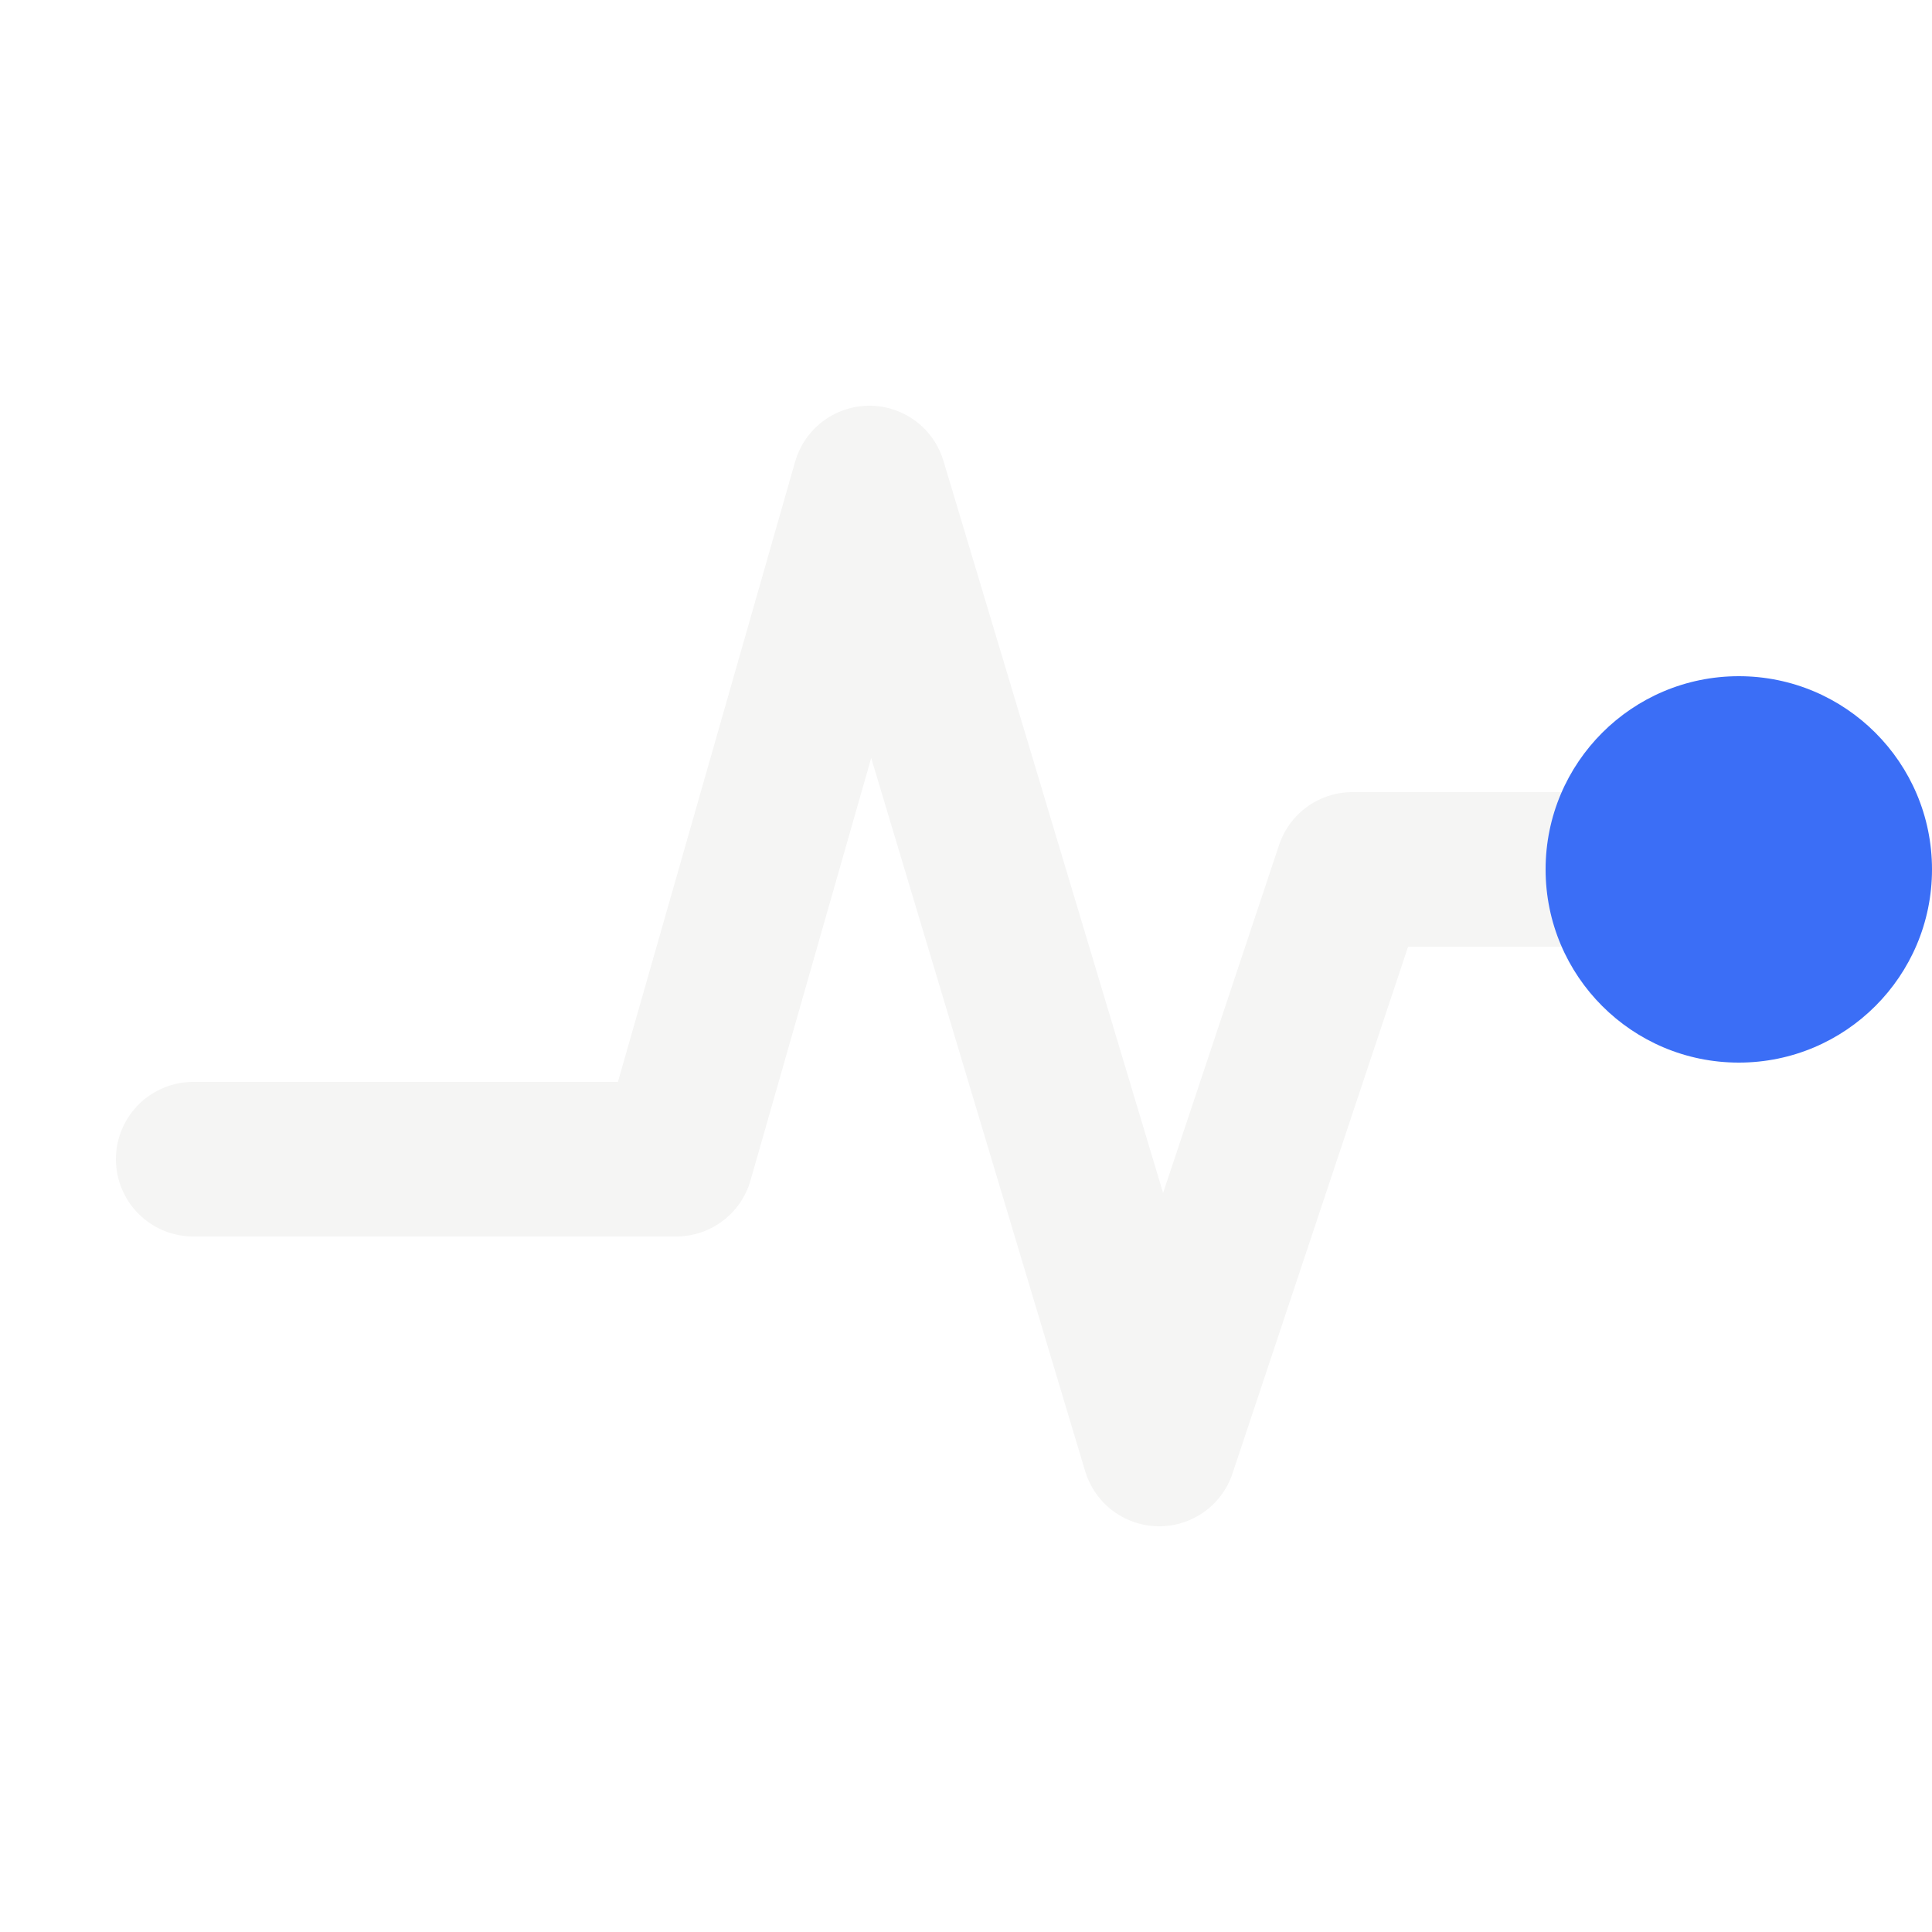
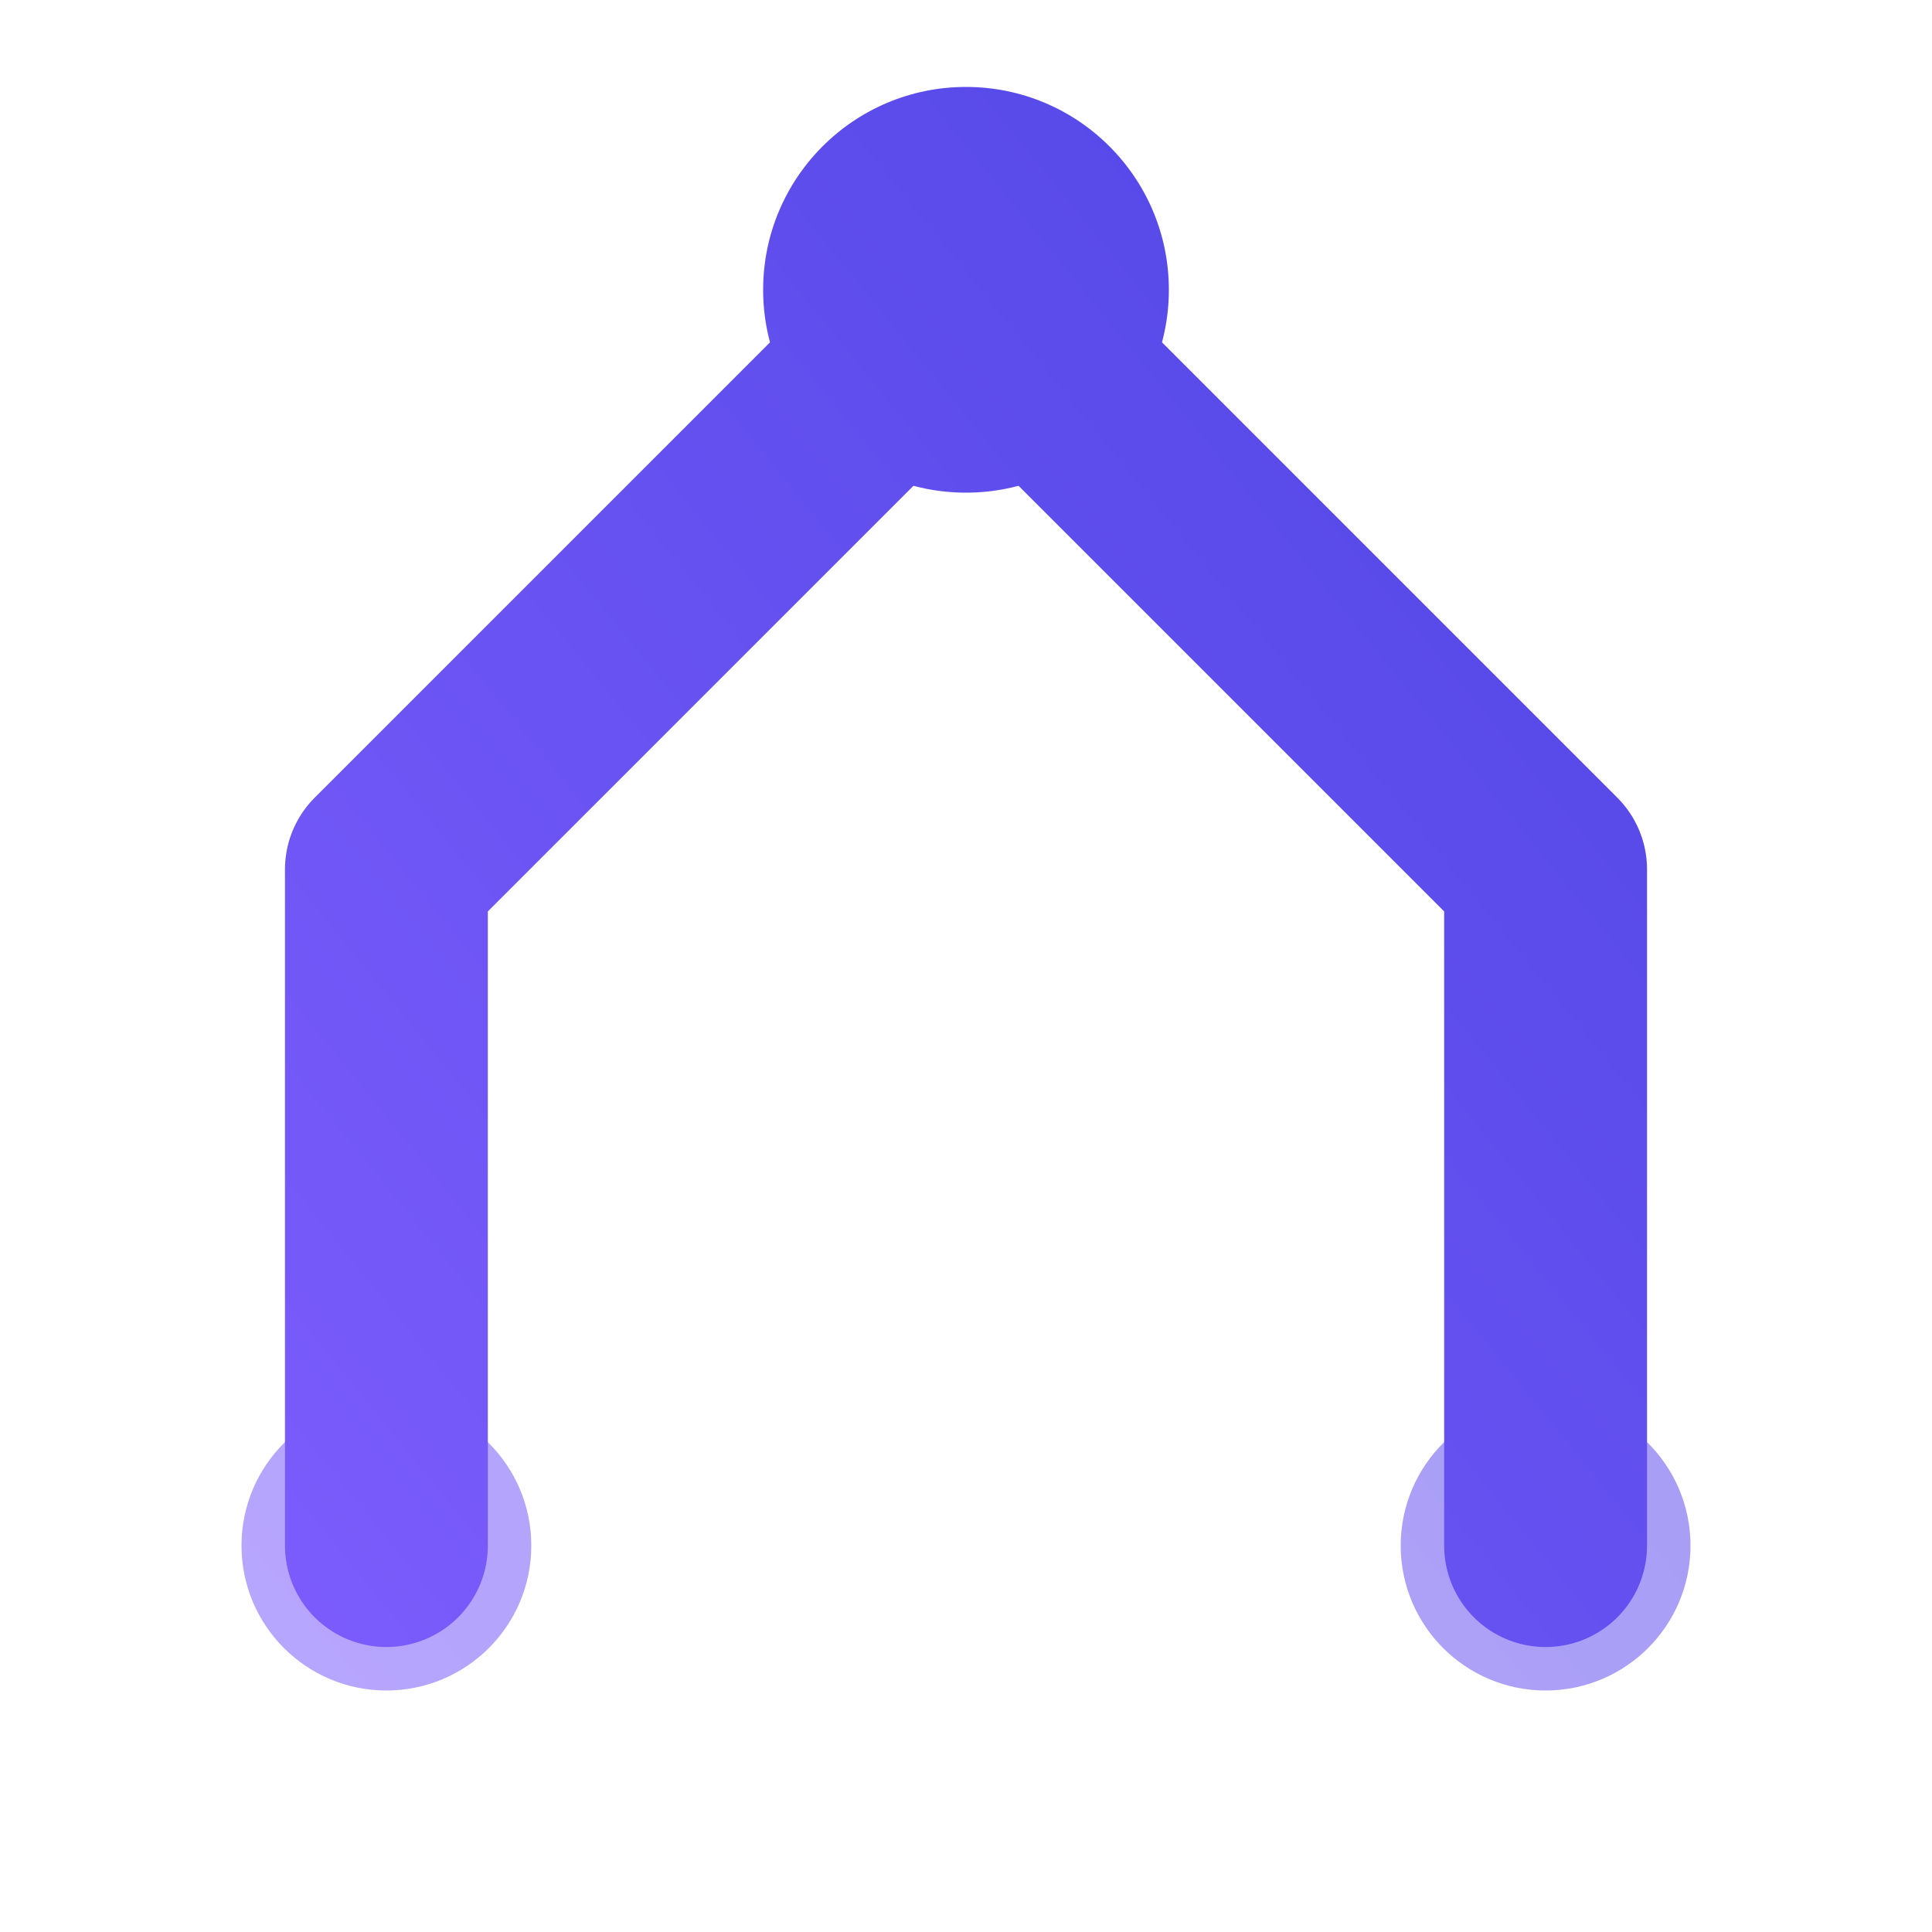
<svg xmlns="http://www.w3.org/2000/svg" viewBox="0 0 20 20" width="20" height="20" role="img" aria-label="INOVIXUX mark">
-   <path d="M2 12 L7 12 L9 5 L12 15 L14 9 L18 9" fill="none" stroke="#F5F5F4" stroke-width="1.6" stroke-linecap="round" stroke-linejoin="round" />
-   <circle cx="18" cy="9" r="2" fill="#3B6EF6" />
+   <defs>
+     <linearGradient id="inoGrad" x1="2" y1="16" x2="18" y2="3" gradientUnits="userSpaceOnUse">
+       <stop offset="0" stop-color="#7C5CFC" />
+       <stop offset="1" stop-color="#4F46E5" />
+     </linearGradient>
+   </defs>
+   <path d="M4 16 L4 9 L10 3 L16 9 L16 16" fill="none" stroke="url(#inoGrad)" stroke-width="2.1" stroke-linecap="round" stroke-linejoin="round" />
+   <circle cx="10" cy="3" r="2.1" fill="url(#inoGrad)" />
+   <circle cx="4" cy="16" r="1.5" fill="url(#inoGrad)" opacity="0.55" />
+   <circle cx="16" cy="16" r="1.5" fill="url(#inoGrad)" opacity="0.55" />
</svg>
